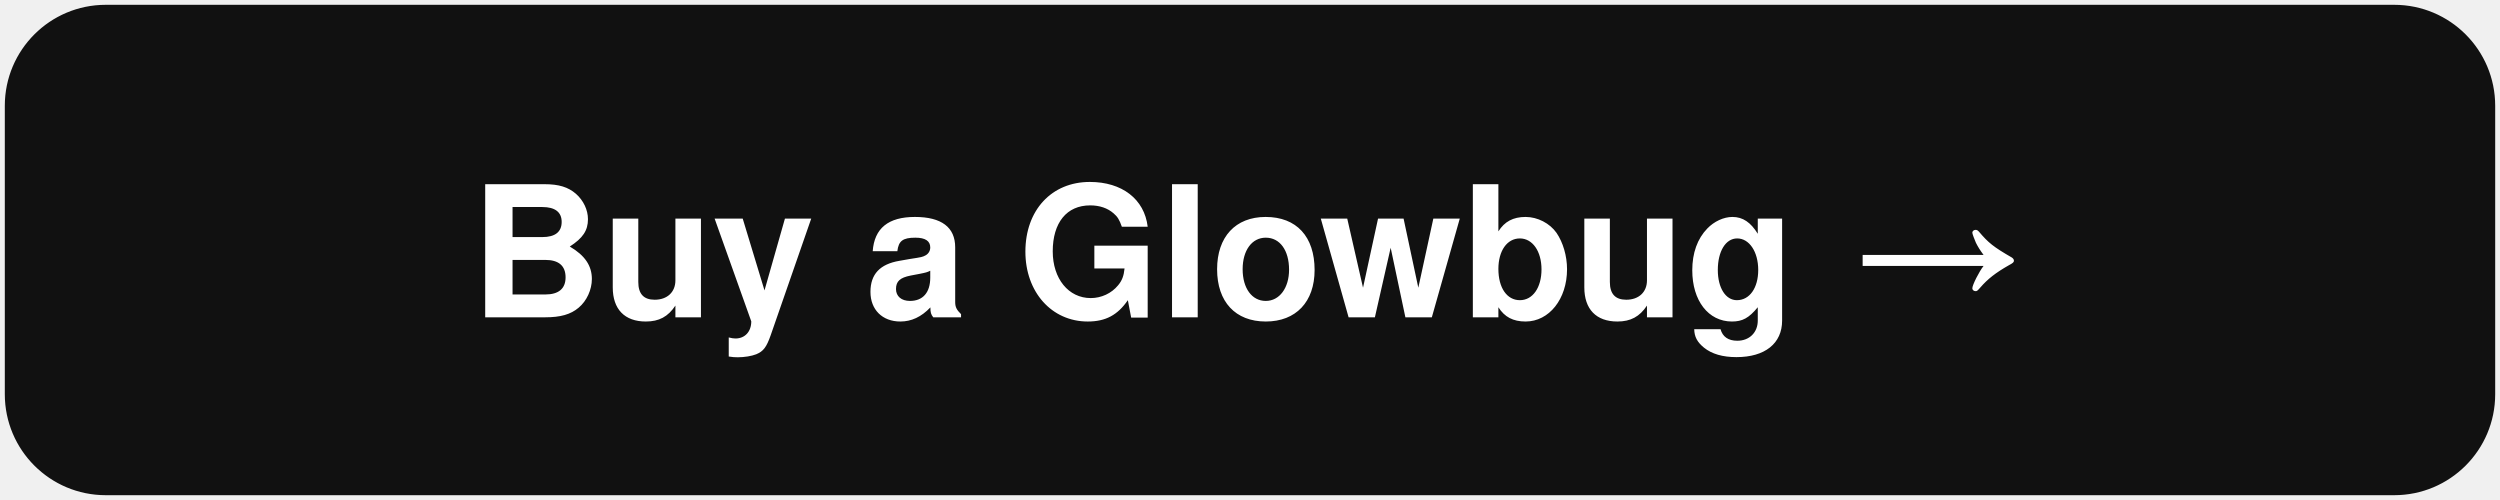
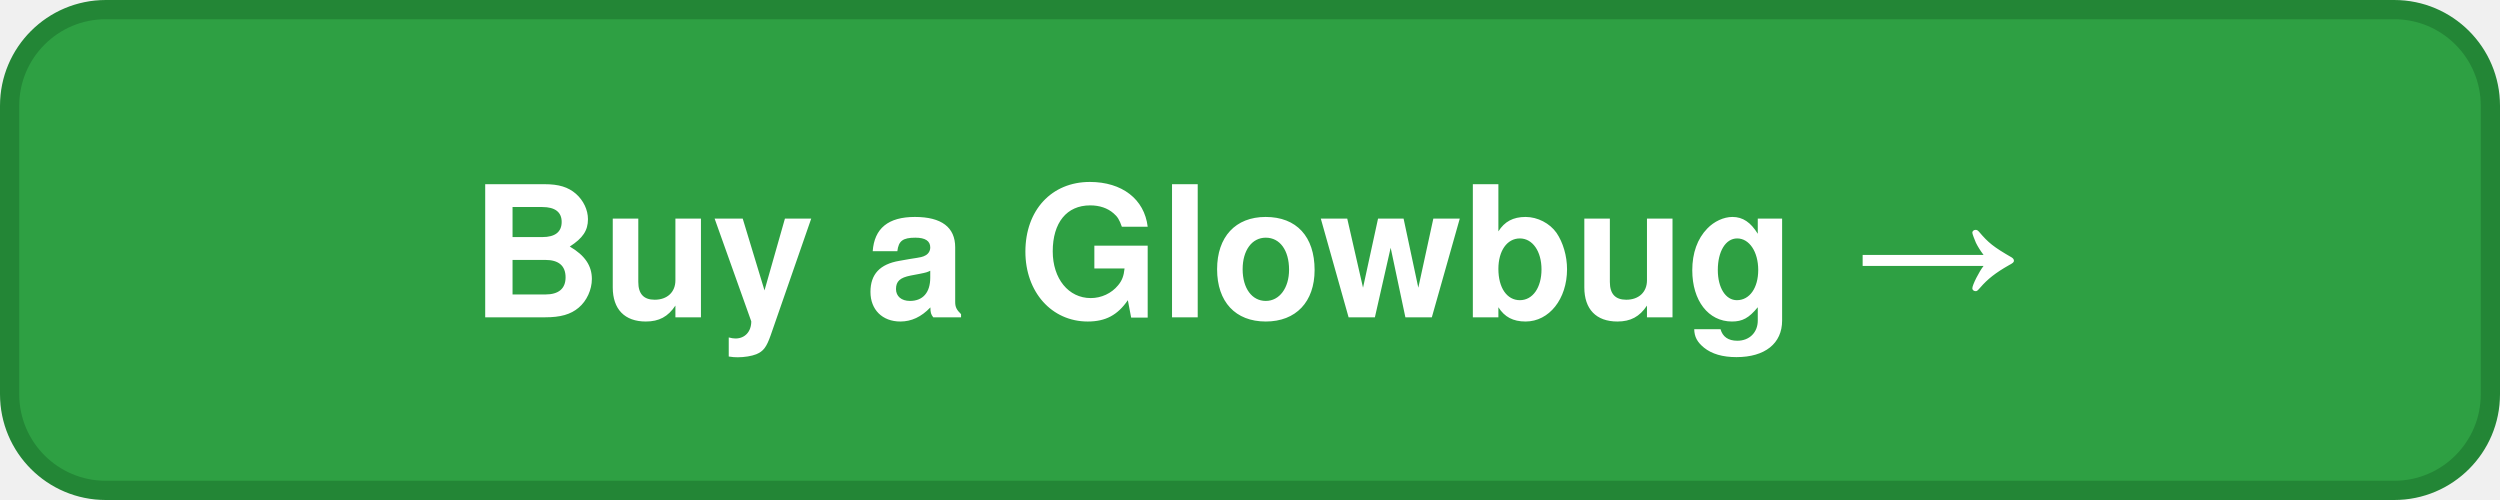
<svg xmlns="http://www.w3.org/2000/svg" width="260" height="52" viewBox="0 0 260 52" role="img" aria-label="Buy a Glowbug">
-   <rect x="1" y="1" width="258" height="50" rx="10" fill="#111111" stroke="#111111" />
+   <rect x="1" y="1" width="258" height="50" rx="10" fill="#2ea043" stroke="#238636" stroke-width="2" />
  <text x="130" y="33" text-anchor="middle" font-family="-apple-system, BlinkMacSystemFont, 'Segoe UI', Helvetica, Arial, sans-serif" font-size="19" font-weight="600" fill="#ffffff">Buy a Glowbug  →</text>
</svg>
